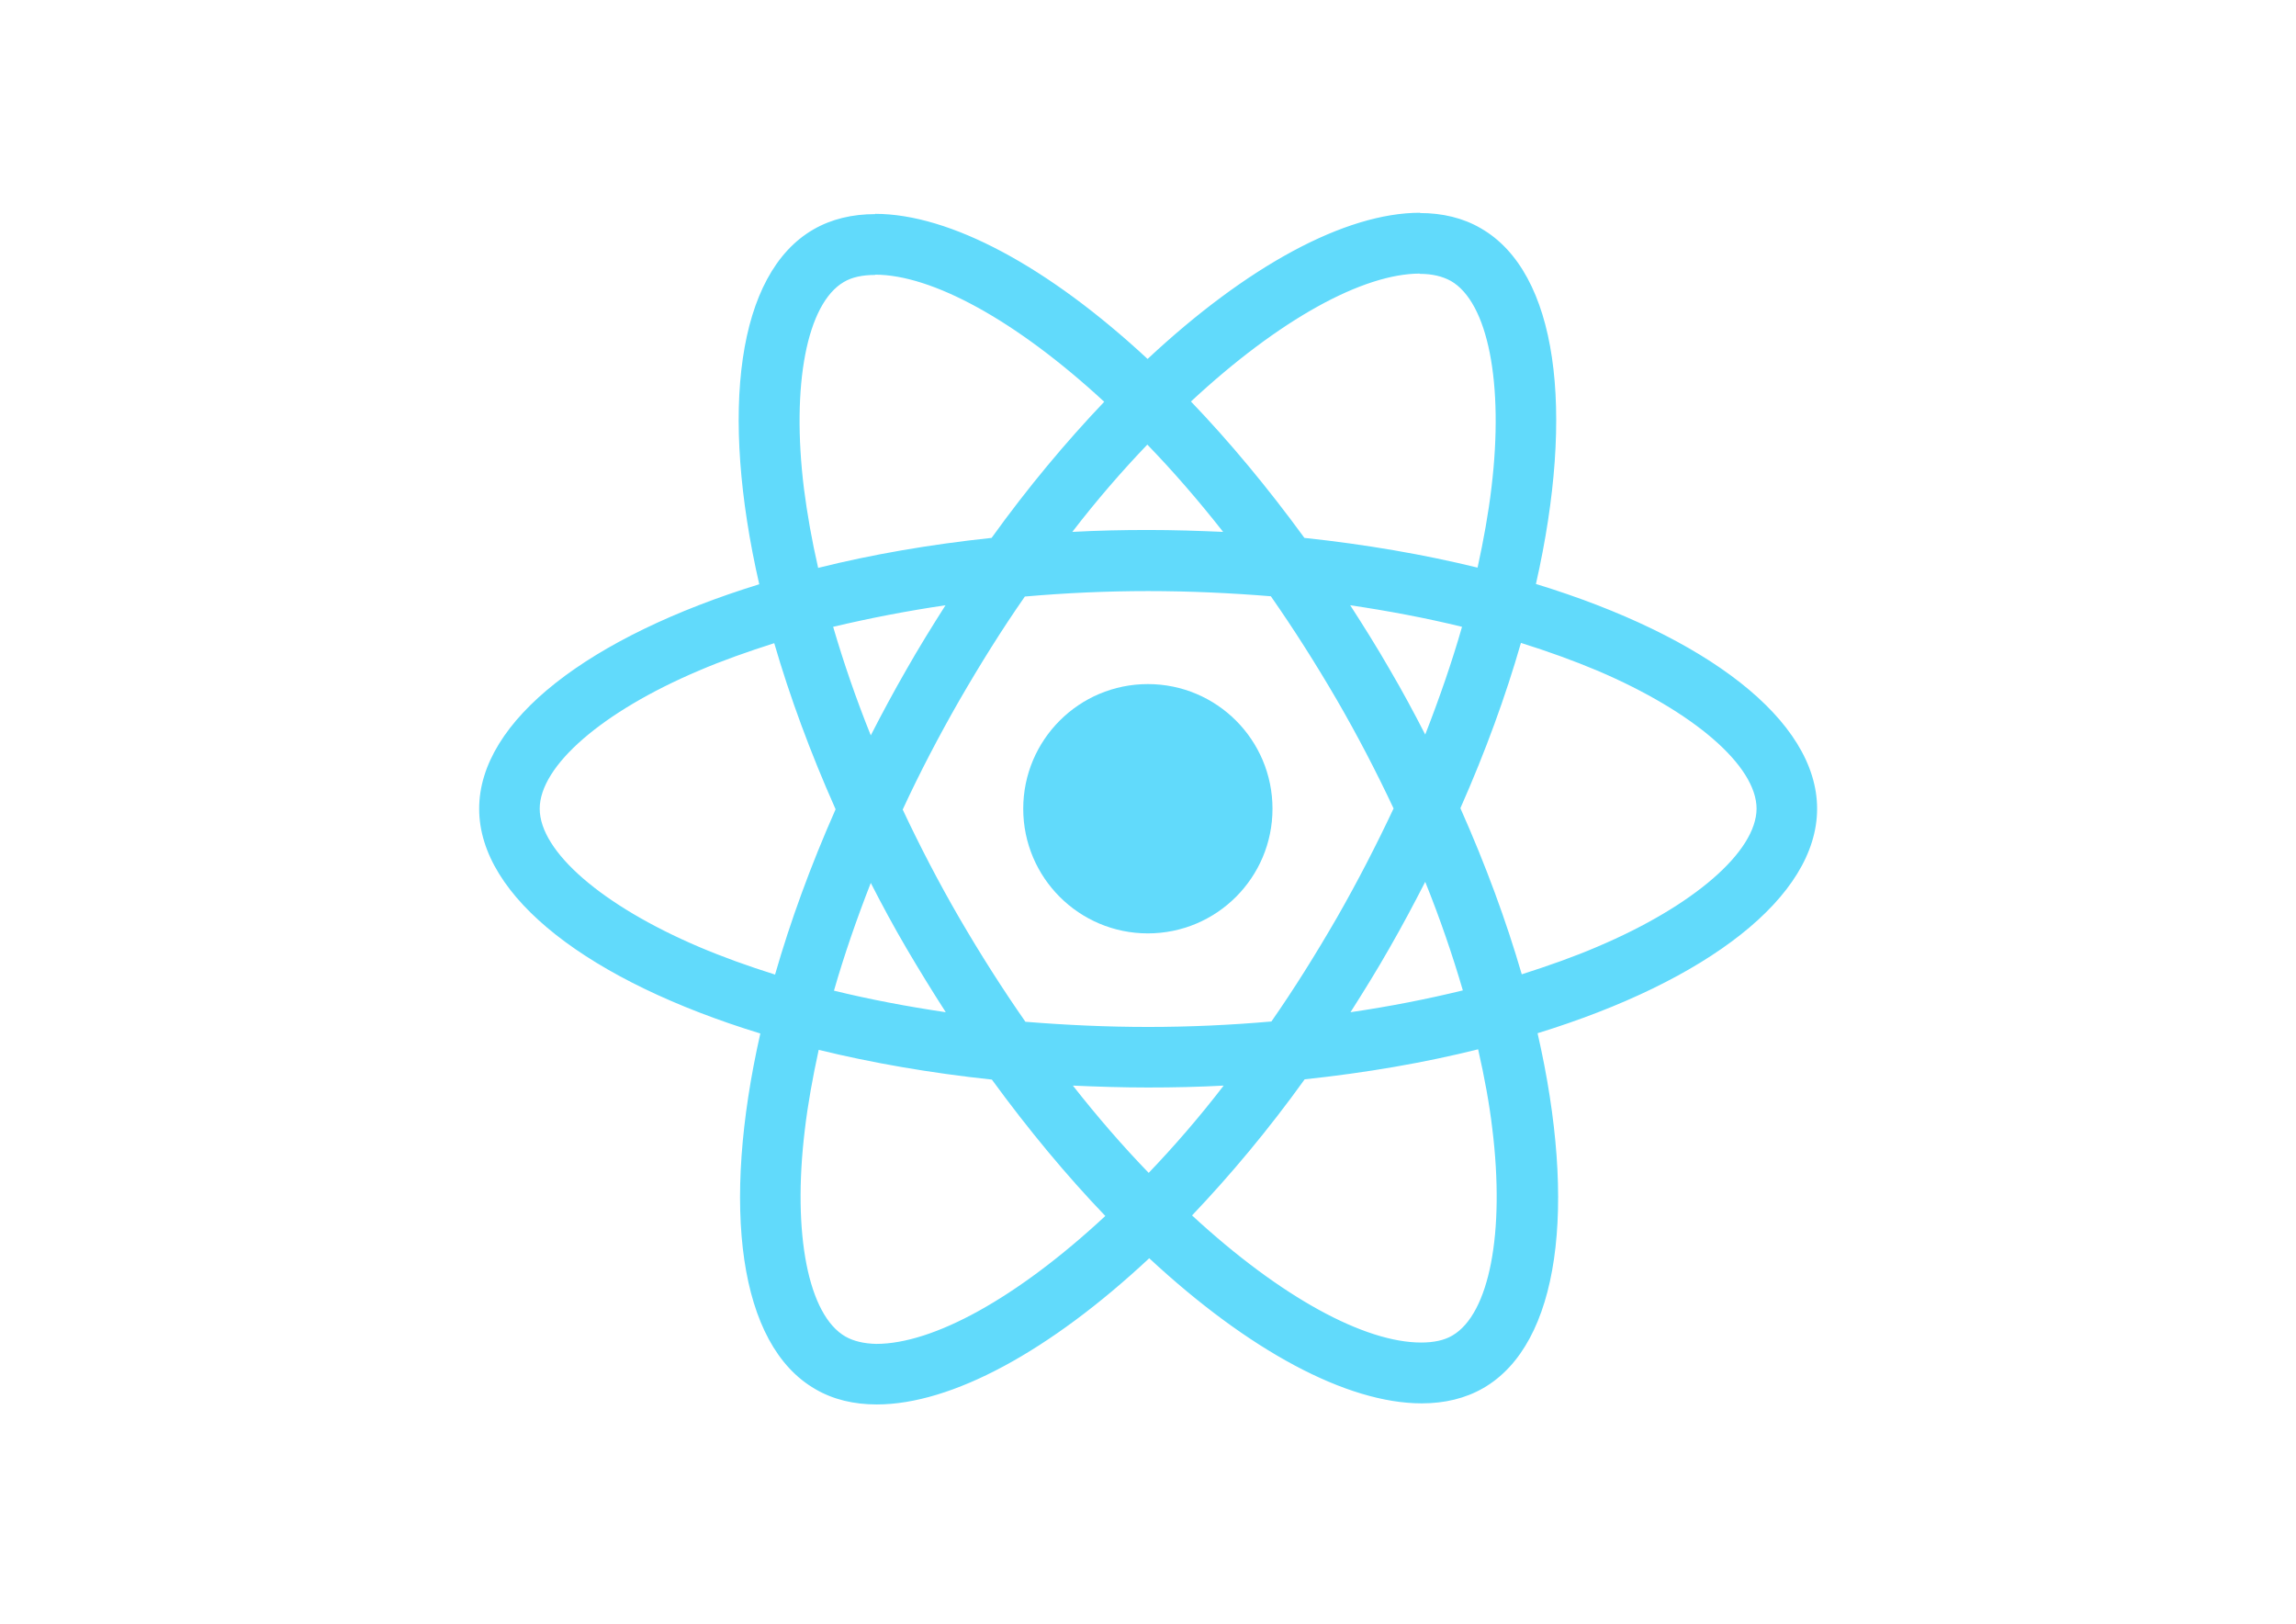
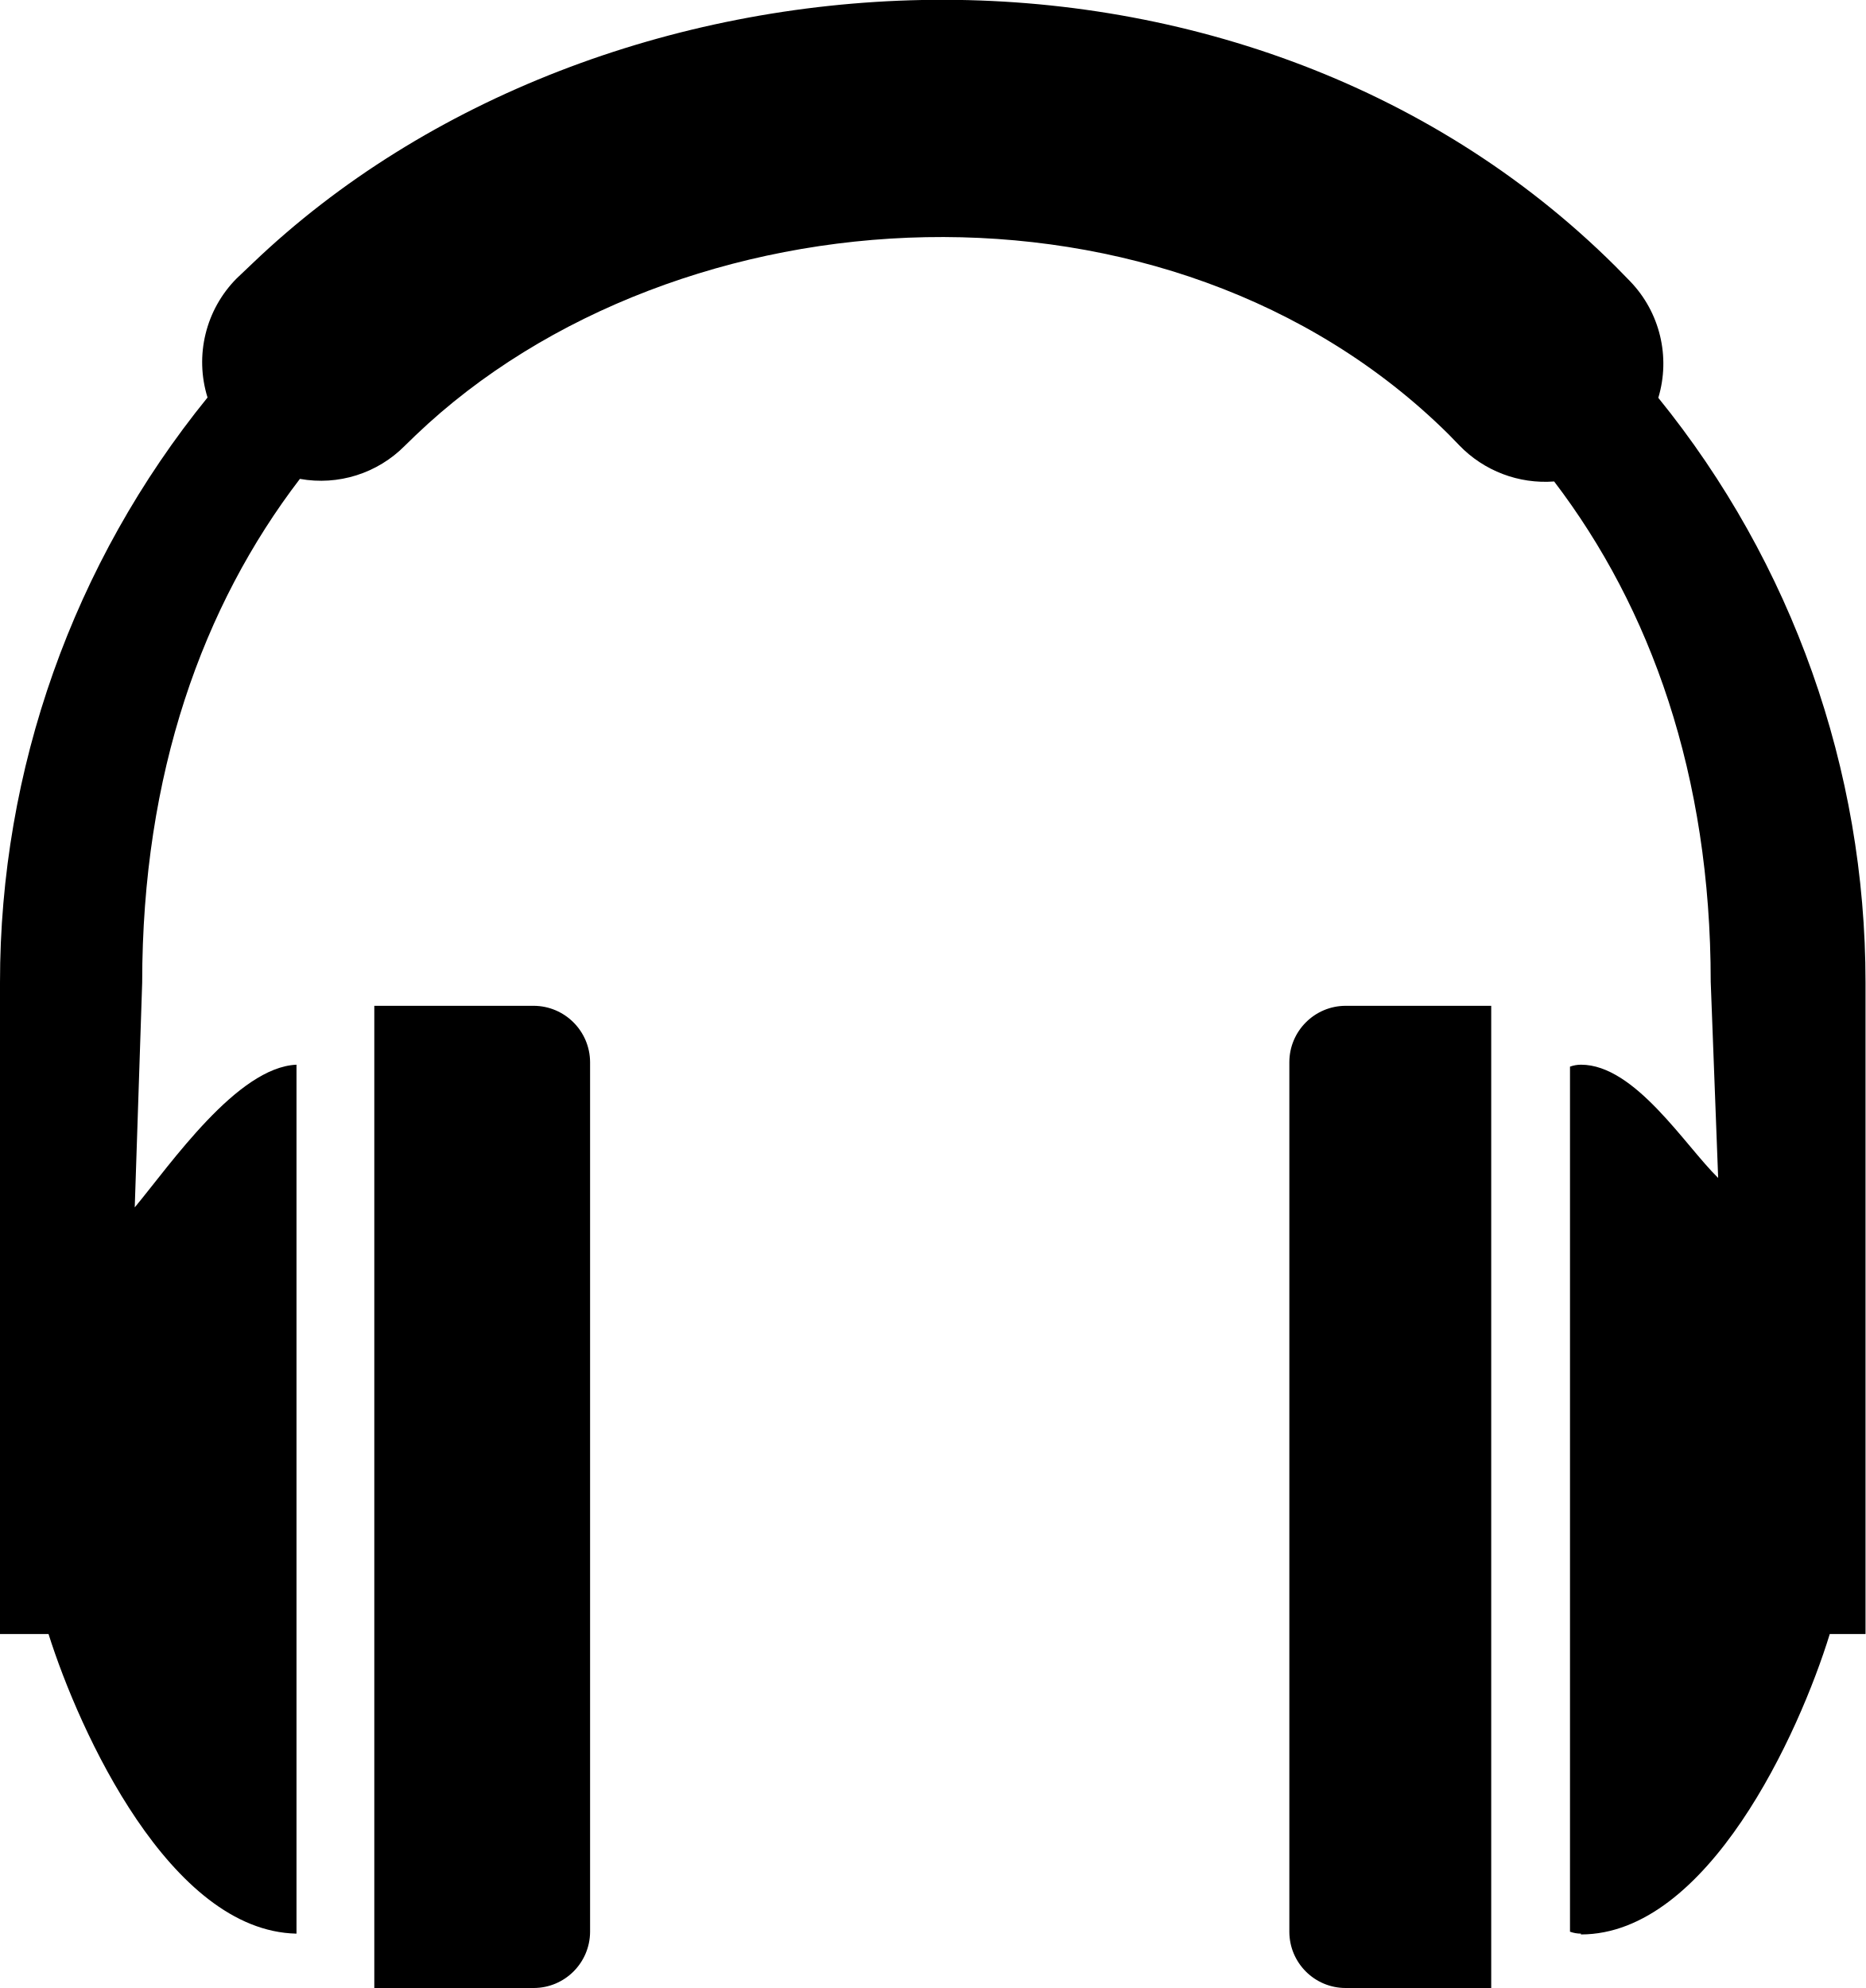
- <svg xmlns="http://www.w3.org/2000/svg" viewBox="0 0 841.9 595.3">
-   <g fill="#61DAFB">
-     <path d="M666.3 296.5c0-32.5-40.7-63.3-103.1-82.4 14.4-63.6 8-114.2-20.2-130.4-6.5-3.8-14.1-5.6-22.4-5.6v22.3c4.6 0 8.3.9 11.4 2.6 13.6 7.8 19.5 37.5 14.9 75.7-1.1 9.4-2.9 19.3-5.1 29.4-19.6-4.8-41-8.5-63.5-10.9-13.5-18.5-27.5-35.3-41.6-50 32.6-30.3 63.2-46.9 84-46.9V78c-27.5 0-63.5 19.6-99.9 53.6-36.4-33.8-72.4-53.2-99.9-53.2v22.3c20.7 0 51.4 16.5 84 46.6-14 14.7-28 31.4-41.3 49.9-22.6 2.4-44 6.1-63.6 11-2.3-10-4-19.7-5.2-29-4.7-38.2 1.1-67.9 14.6-75.8 3-1.8 6.9-2.6 11.5-2.6V78.5c-8.4 0-16 1.8-22.6 5.6-28.1 16.2-34.4 66.7-19.9 130.1-62.2 19.2-102.7 49.9-102.7 82.3 0 32.5 40.7 63.3 103.1 82.4-14.4 63.6-8 114.2 20.2 130.4 6.5 3.8 14.1 5.6 22.5 5.6 27.5 0 63.5-19.6 99.9-53.6 36.4 33.8 72.4 53.2 99.9 53.2 8.4 0 16-1.8 22.6-5.6 28.1-16.2 34.4-66.7 19.9-130.1 62-19.1 102.5-49.9 102.5-82.3zm-130.2-66.7c-3.7 12.9-8.3 26.2-13.5 39.5-4.1-8-8.4-16-13.1-24-4.6-8-9.5-15.8-14.4-23.4 14.2 2.1 27.9 4.7 41 7.9zm-45.8 106.5c-7.8 13.5-15.8 26.3-24.1 38.2-14.9 1.3-30 2-45.2 2-15.1 0-30.2-.7-45-1.9-8.3-11.9-16.4-24.6-24.2-38-7.6-13.1-14.5-26.4-20.8-39.8 6.2-13.4 13.2-26.8 20.7-39.9 7.8-13.5 15.8-26.3 24.1-38.2 14.9-1.3 30-2 45.2-2 15.1 0 30.2.7 45 1.9 8.3 11.9 16.4 24.6 24.2 38 7.6 13.1 14.5 26.4 20.8 39.8-6.3 13.4-13.2 26.8-20.7 39.9zm32.3-13c5.4 13.4 10 26.8 13.8 39.8-13.1 3.2-26.9 5.9-41.2 8 4.9-7.7 9.8-15.6 14.4-23.7 4.6-8 8.9-16.1 13-24.1zM421.2 430c-9.3-9.6-18.6-20.3-27.8-32 9 .4 18.2.7 27.5.7 9.4 0 18.7-.2 27.8-.7-9 11.7-18.3 22.4-27.5 32zm-74.4-58.9c-14.2-2.1-27.9-4.7-41-7.9 3.7-12.9 8.3-26.2 13.5-39.5 4.1 8 8.4 16 13.1 24 4.7 8 9.5 15.8 14.4 23.4zM420.7 163c9.3 9.6 18.6 20.3 27.8 32-9-.4-18.2-.7-27.5-.7-9.4 0-18.7.2-27.8.7 9-11.7 18.3-22.4 27.5-32zm-74 58.9c-4.9 7.7-9.8 15.6-14.4 23.7-4.6 8-8.9 16-13 24-5.4-13.4-10-26.8-13.8-39.8 13.1-3.1 26.9-5.8 41.2-7.9zm-90.5 125.2c-35.4-15.1-58.3-34.9-58.3-50.6 0-15.7 22.9-35.6 58.3-50.6 8.6-3.7 18-7 27.7-10.1 5.7 19.6 13.2 40 22.5 60.9-9.2 20.8-16.6 41.1-22.2 60.6-9.9-3.1-19.3-6.5-28-10.2zM310 490c-13.6-7.8-19.5-37.5-14.9-75.7 1.1-9.4 2.9-19.3 5.1-29.4 19.6 4.8 41 8.5 63.5 10.9 13.5 18.5 27.5 35.3 41.6 50-32.6 30.3-63.2 46.9-84 46.9-4.5-.1-8.3-1-11.3-2.7zm237.2-76.2c4.7 38.2-1.1 67.9-14.6 75.8-3 1.8-6.9 2.6-11.5 2.6-20.7 0-51.4-16.5-84-46.6 14-14.7 28-31.4 41.3-49.9 22.6-2.4 44-6.1 63.6-11 2.3 10.1 4.1 19.8 5.2 29.1zm38.5-66.7c-8.6 3.7-18 7-27.7 10.1-5.7-19.6-13.2-40-22.5-60.9 9.2-20.8 16.6-41.1 22.2-60.6 9.9 3.1 19.3 6.5 28.1 10.2 35.4 15.1 58.3 34.9 58.3 50.6-.1 15.7-23 35.6-58.4 50.6zM320.8 78.4z" />
-     <circle cx="420.9" cy="296.5" r="45.7" />
-     <path d="M520.5 78.1z" />
-   </g>
+ <svg xmlns="http://www.w3.org/2000/svg" id="Layer_1" data-name="Layer 1" viewBox="0 0 115.34 122.88">
+   <path d="M97.74,119.52a2,2,0,0,1-.68-.12V65.93a2,2,0,0,1,.68-.12c3.34,0,6.43,5,8.48,7l-.46-12.12c0-12.8-3.72-23.11-9.68-30.93a7.37,7.37,0,0,1-5.86-2.23l-.68-.7C80.91,18.29,69,14.44,57.24,14.66S33.76,19.19,25.69,26.91l-.66.64a7.3,7.3,0,0,1-6.49,2.05c-6,7.84-9.75,18.21-9.75,31.14L8.33,74.63c2.25-2.71,6.34-8.66,10-8.82v53.71C10.52,119.36,4.91,107.05,3,101H0V60.74A57.33,57.33,0,0,1,12.83,24.57a7.35,7.35,0,0,1,1.8-7.36l1-.95C26.36,6,41.62.3,57,0s31.25,4.9,42.87,16.46l.91.93a7.33,7.33,0,0,1,1.74,7.2,57.34,57.34,0,0,1,12.81,36.13V101h-2.21c-1.89,6.14-7.54,18.57-15.39,18.57Zm-5.55,3.36h-9a3.48,3.48,0,0,1-3.48-3.47V65.65a3.49,3.49,0,0,1,3.48-3.48h9v60.71Zm-69-60.71H33a3.5,3.5,0,0,1,3.48,3.48v53.76A3.49,3.49,0,0,1,33,122.88H23.14V62.17Z" />
</svg>
